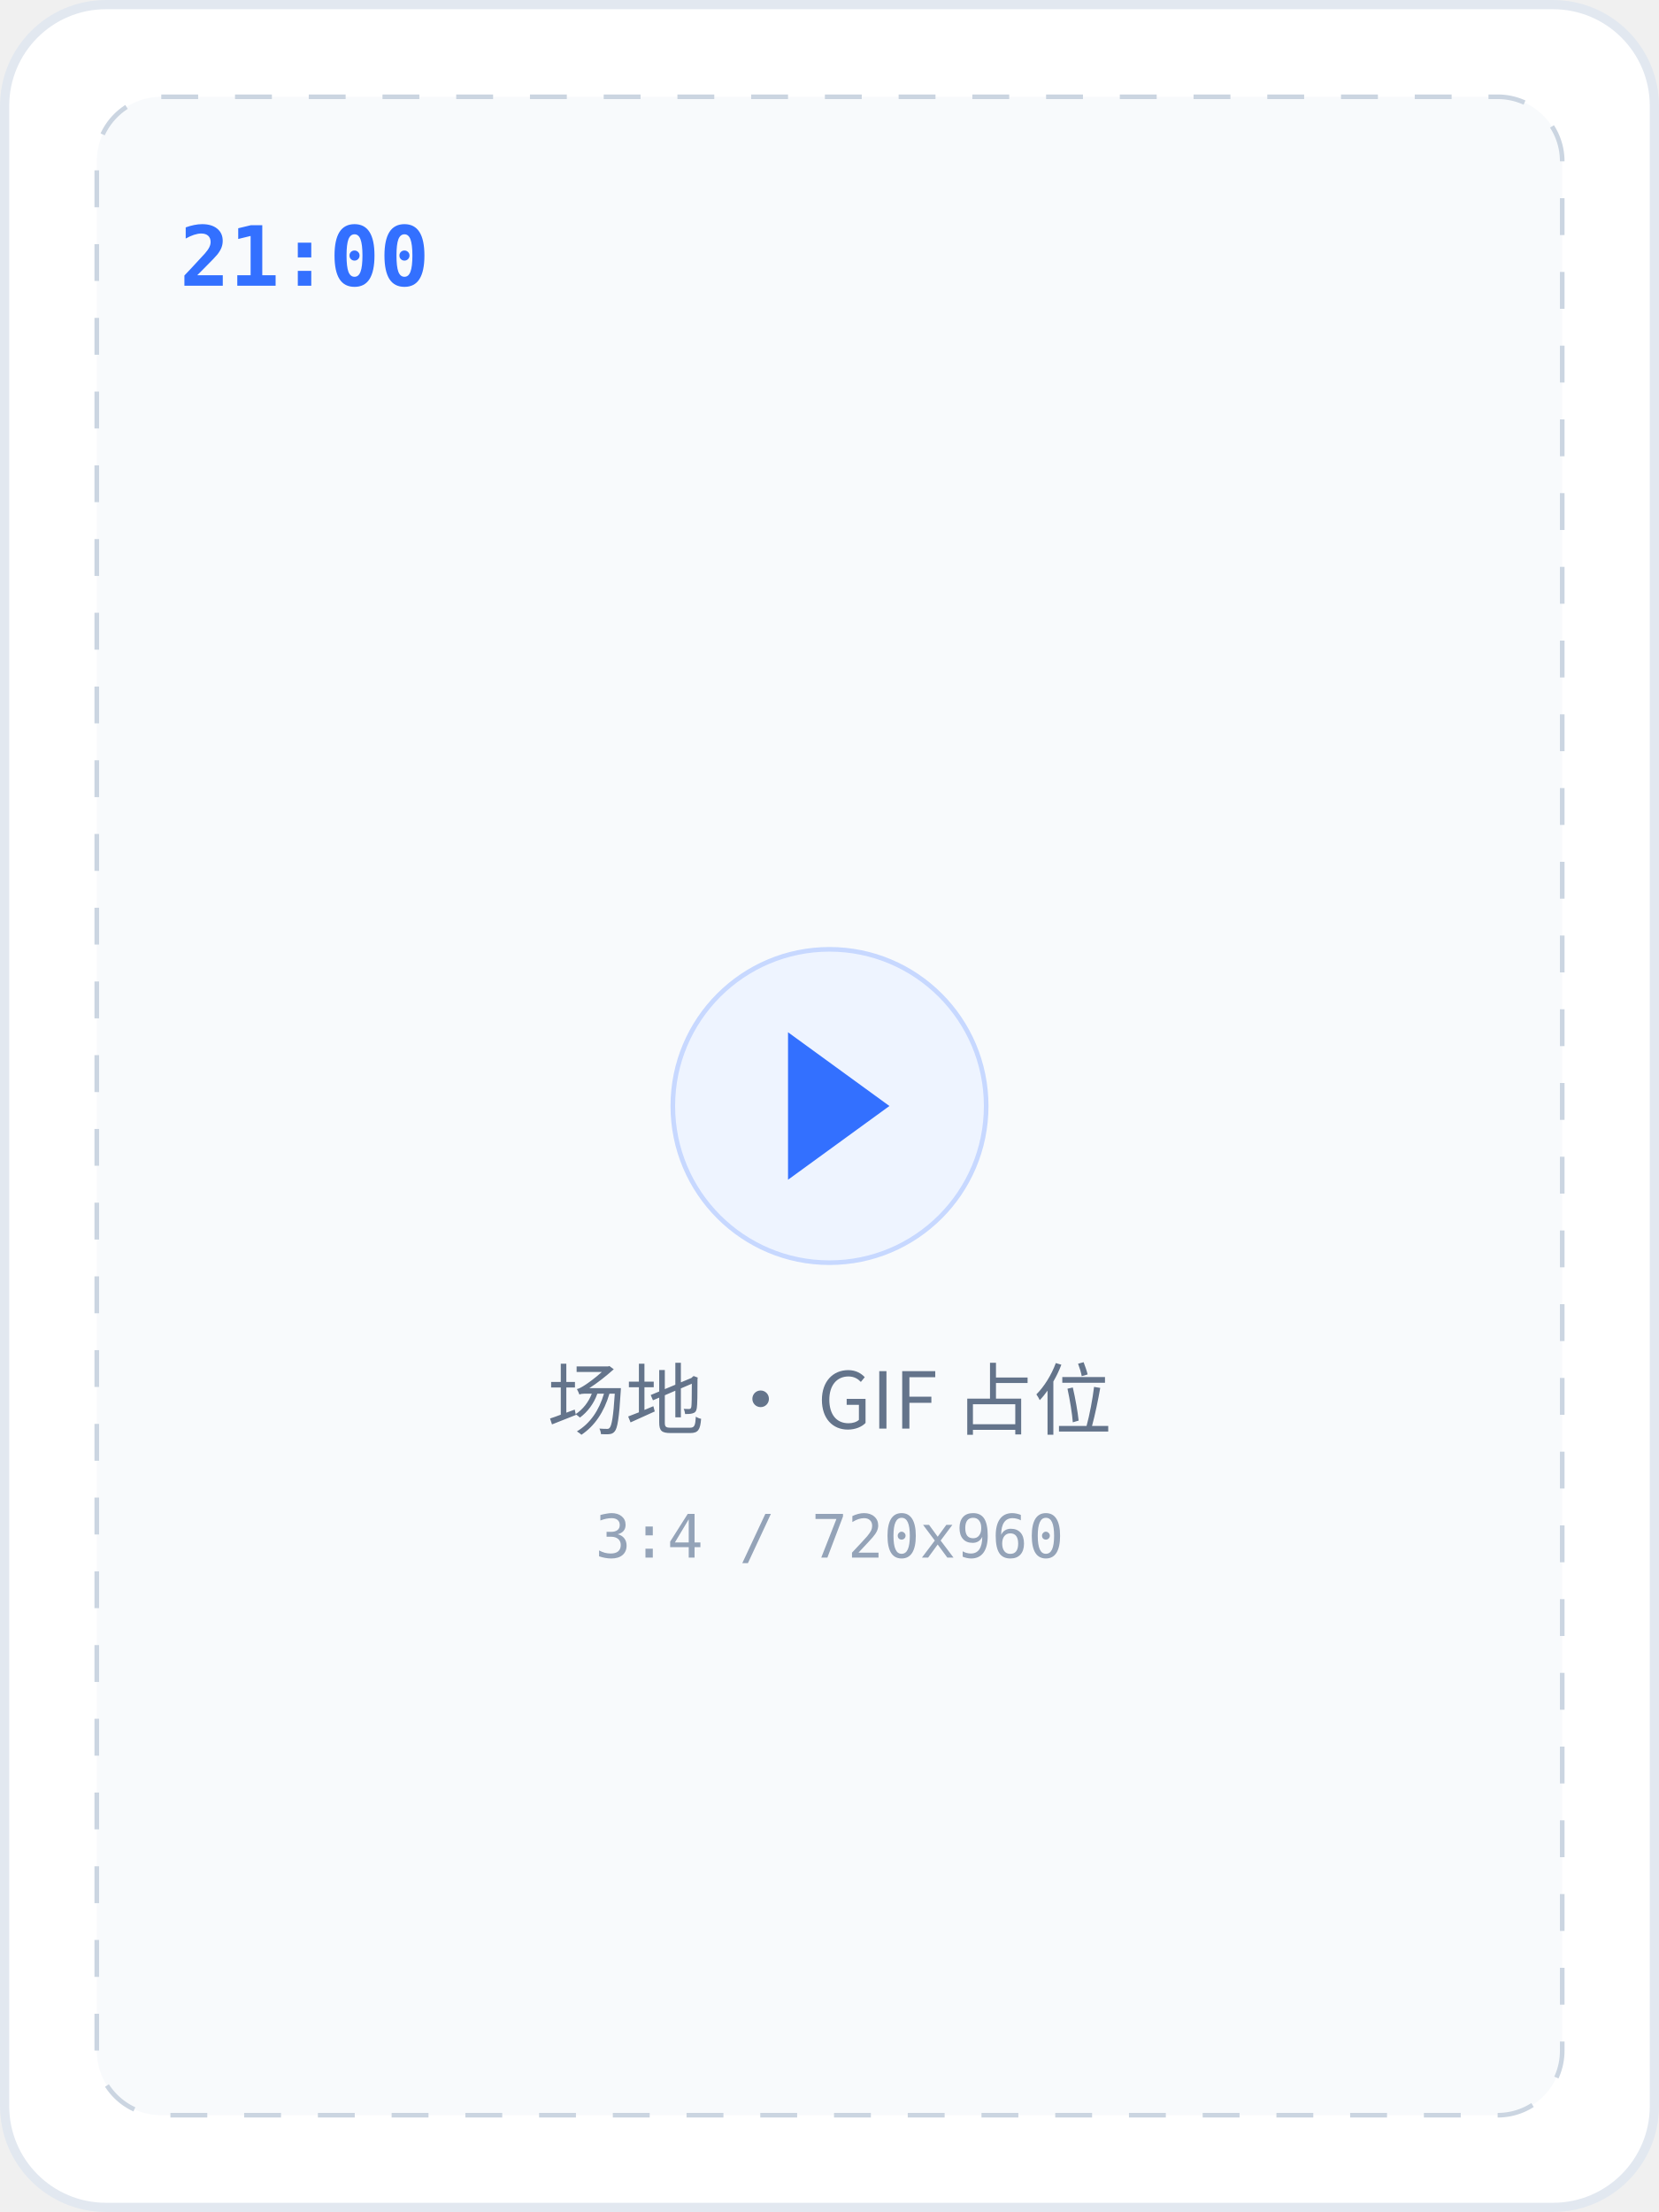
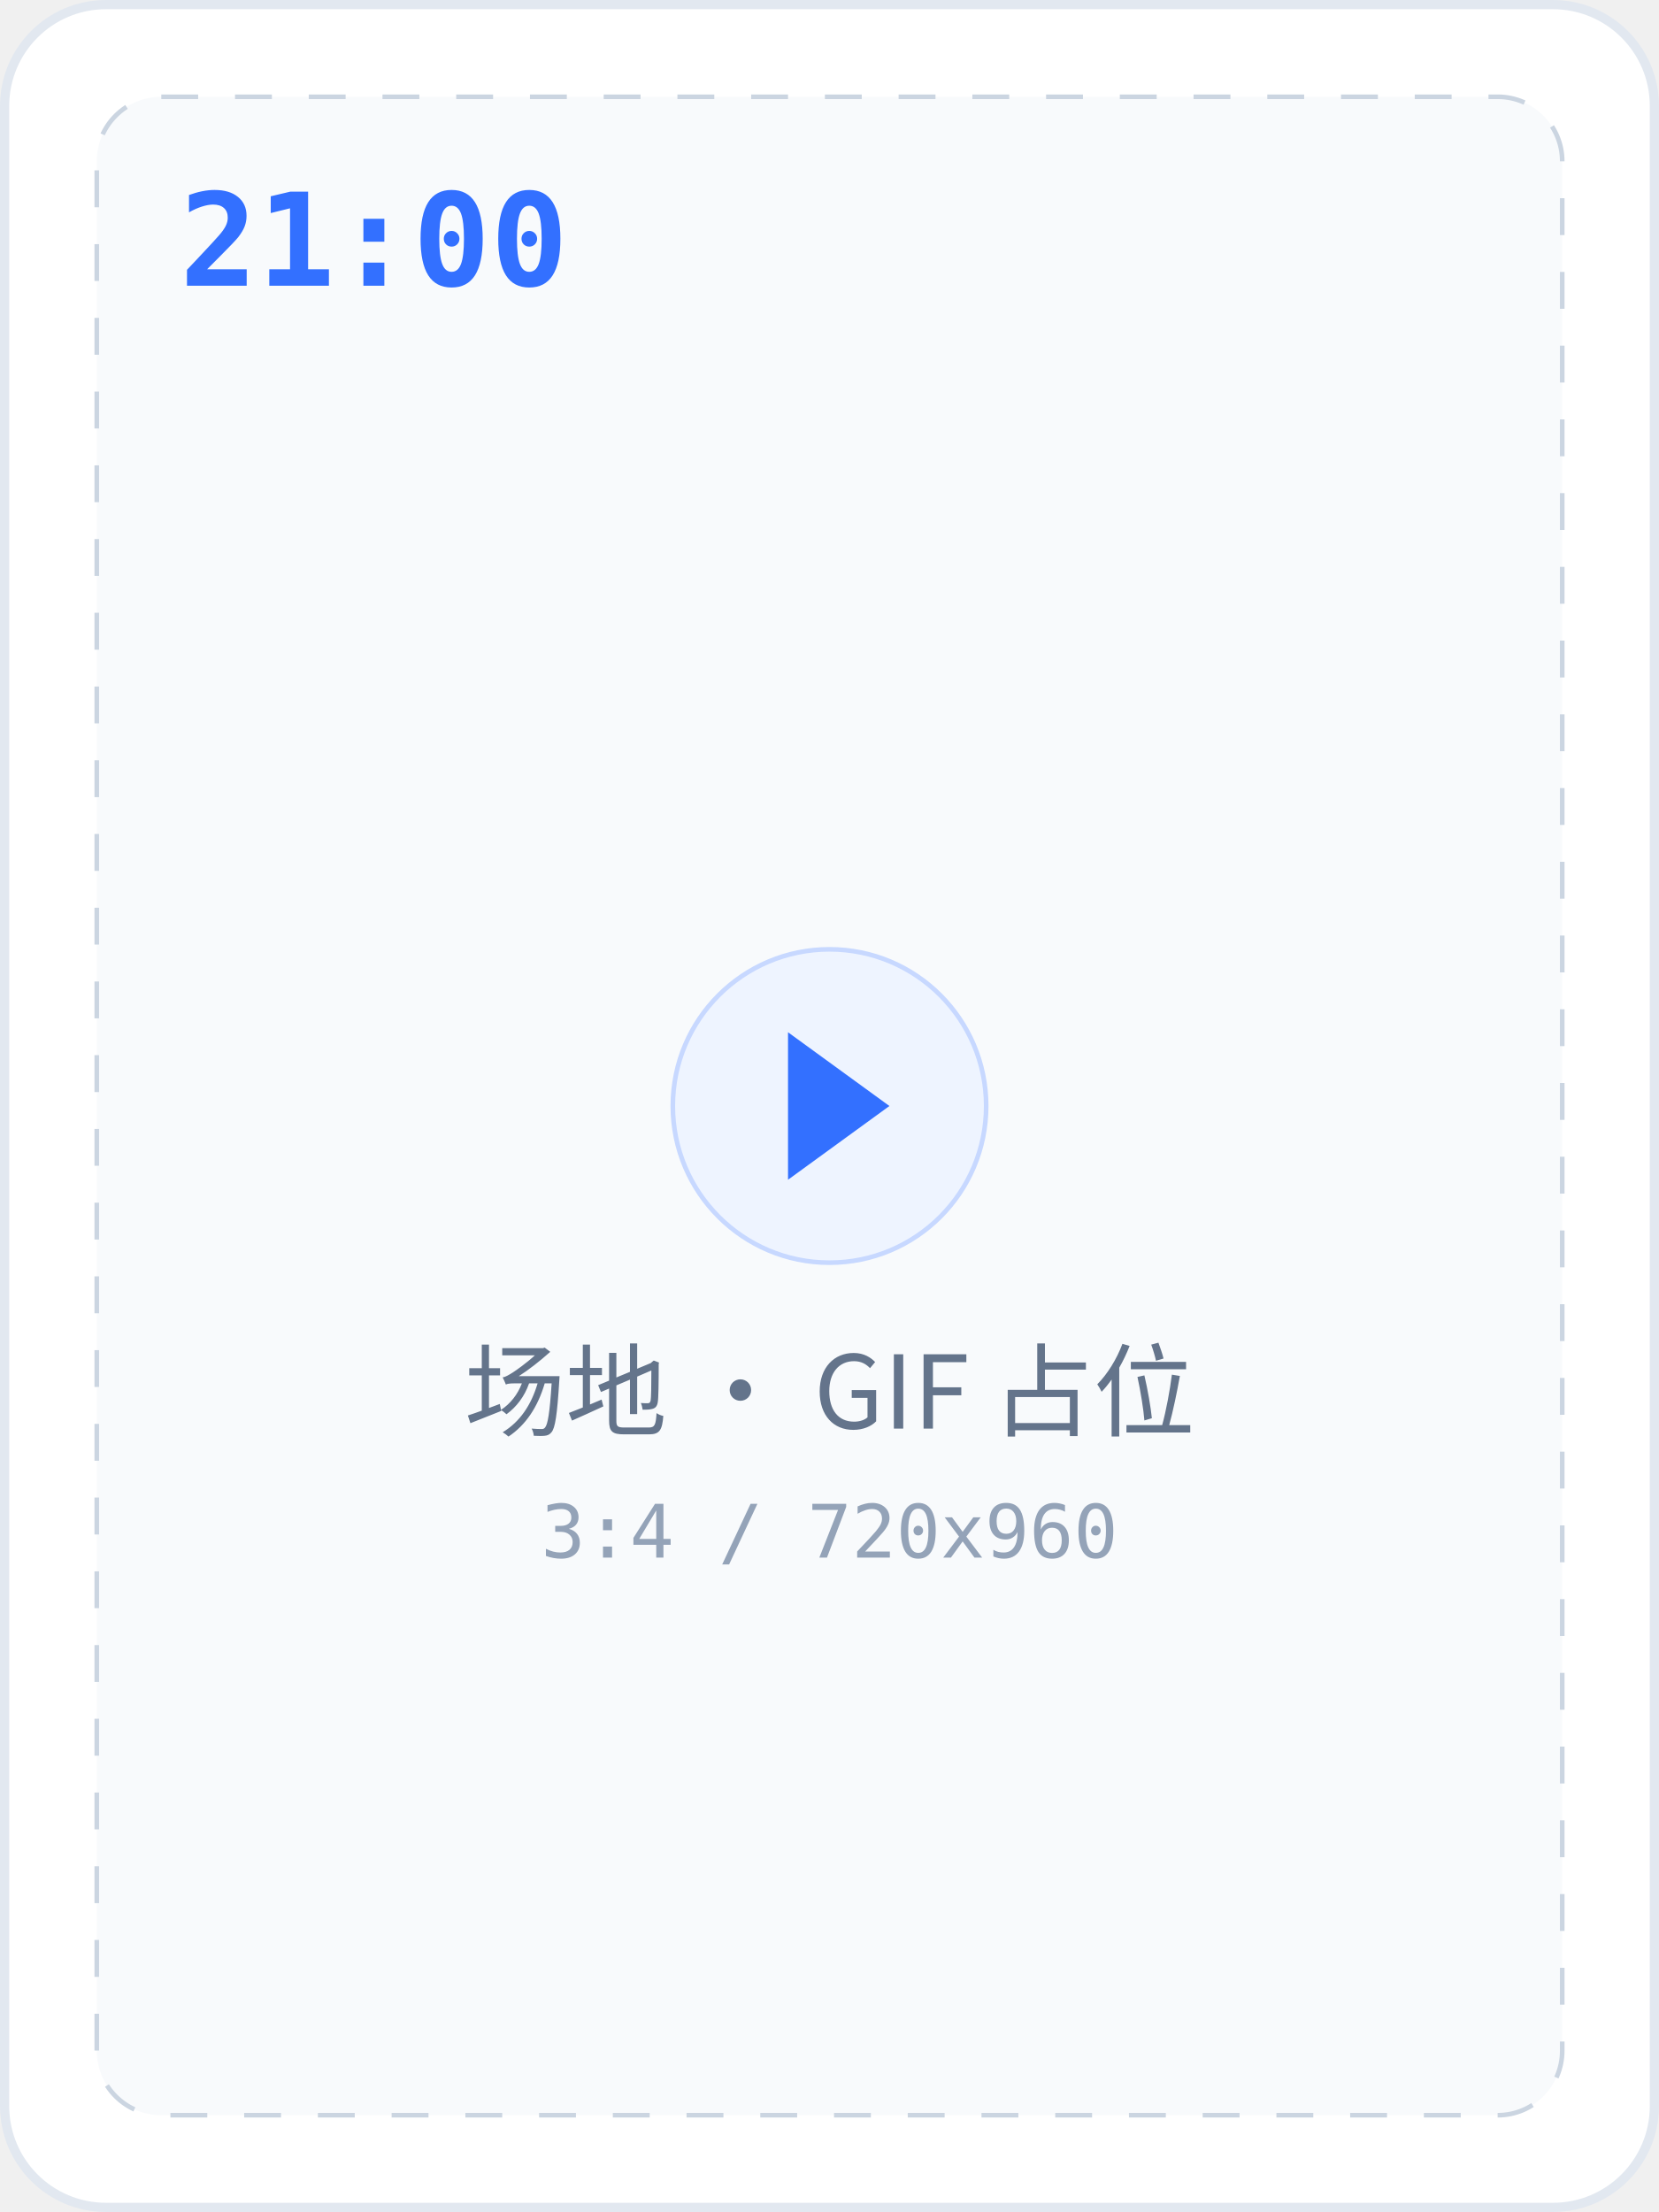
<svg xmlns="http://www.w3.org/2000/svg" width="360" height="480" viewBox="0 0 360 480" fill="none">
  <rect x="1" y="1" width="358" height="478" rx="22" fill="#FFFFFF" stroke="#E2E8F0" stroke-width="2" />
  <rect x="21" y="21" width="318" height="438" rx="14" fill="#F8FAFC" stroke="#CBD5E1" stroke-dasharray="8 8" />
-   <text x="39" y="62" fill="#3370FF" font-size="18" font-family="ui-monospace, monospace" font-weight="600">21:00</text>
+   <text x="39" y="62" fill="#3370FF" font-size="28" font-family="ui-monospace, monospace" font-weight="600">21:00</text>
  <circle cx="180" cy="240" r="34" fill="#EEF4FF" stroke="#C7D8FF" />
  <path d="M171 224L193 240L171 256V224Z" fill="#3370FF" />
-   <text x="180" y="310" fill="#64748B" font-size="17" text-anchor="middle" font-family="-apple-system, 'Noto Sans CJK SC', sans-serif">场地 · GIF 占位</text>
-   <text x="180" y="338" fill="#94A3B8" font-size="13" text-anchor="middle" font-family="ui-monospace, monospace">3:4 / 720x960</text>
+   <text x="180" y="310" fill="#64748B" font-size="22" text-anchor="middle" font-family="-apple-system, 'Noto Sans CJK SC', sans-serif">场地 · GIF 占位</text>
+   <text x="180" y="338" fill="#94A3B8" font-size="16" text-anchor="middle" font-family="ui-monospace, monospace">3:4 / 720x960</text>
</svg>
